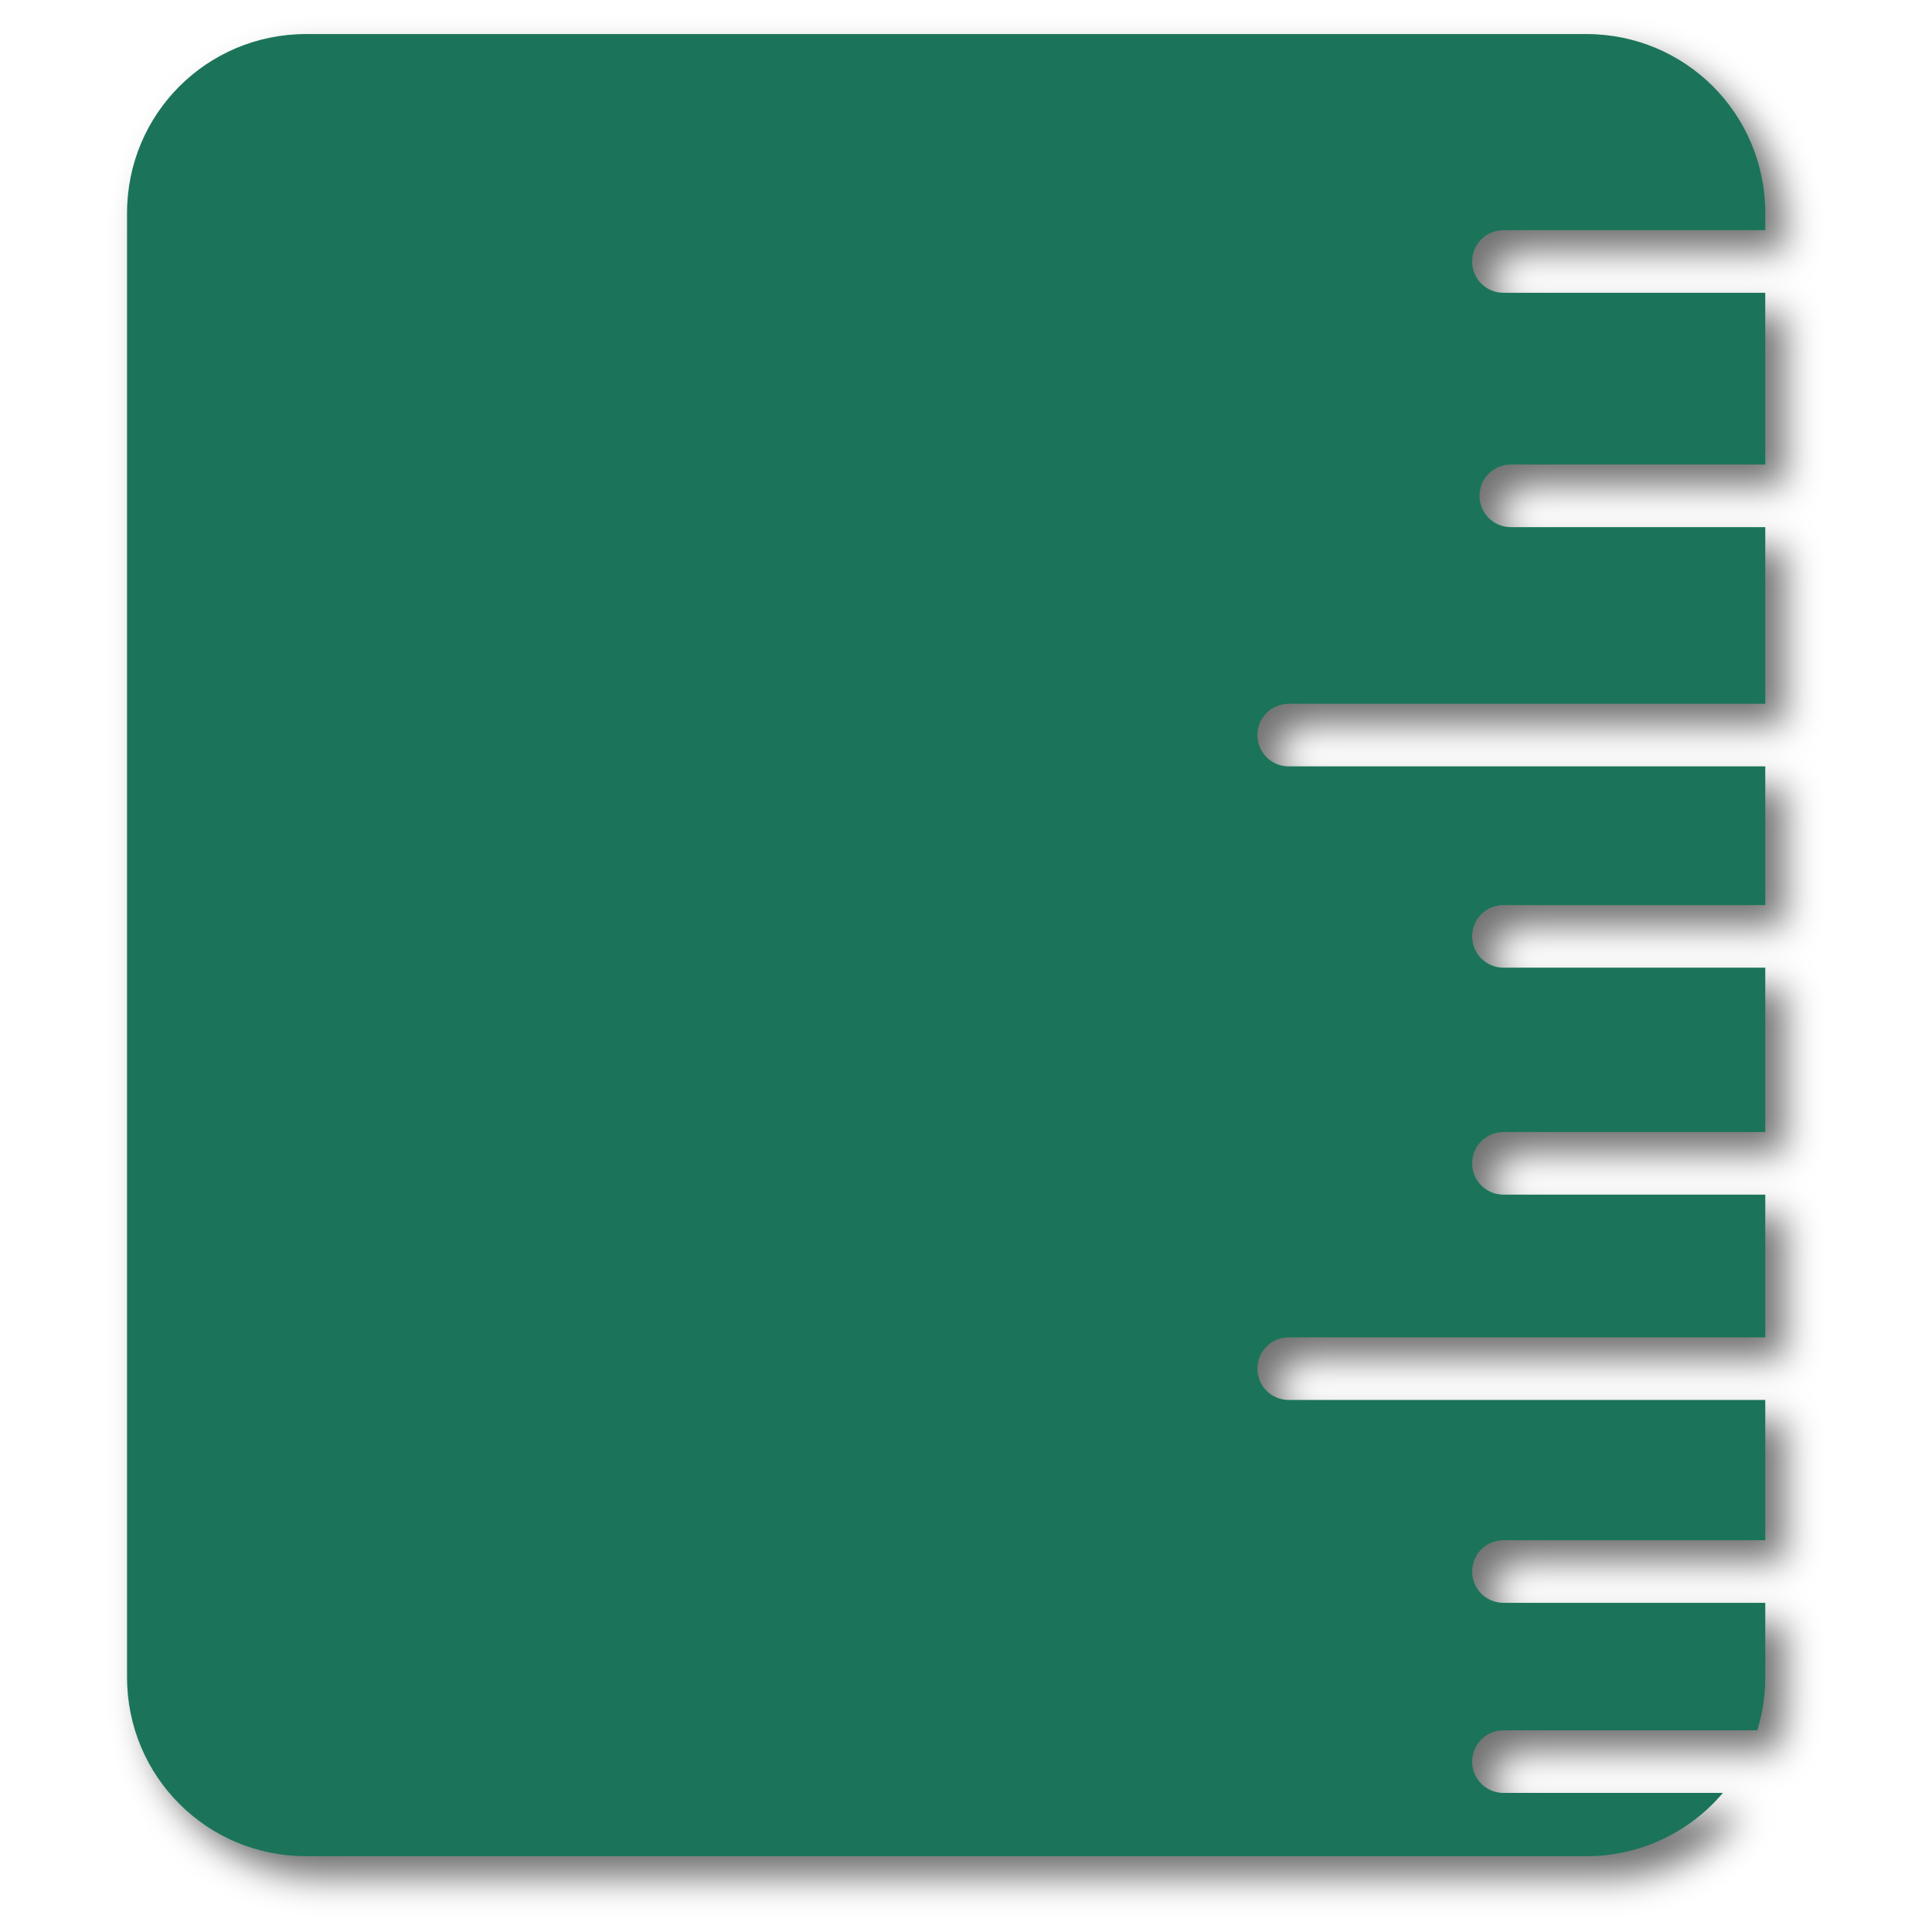
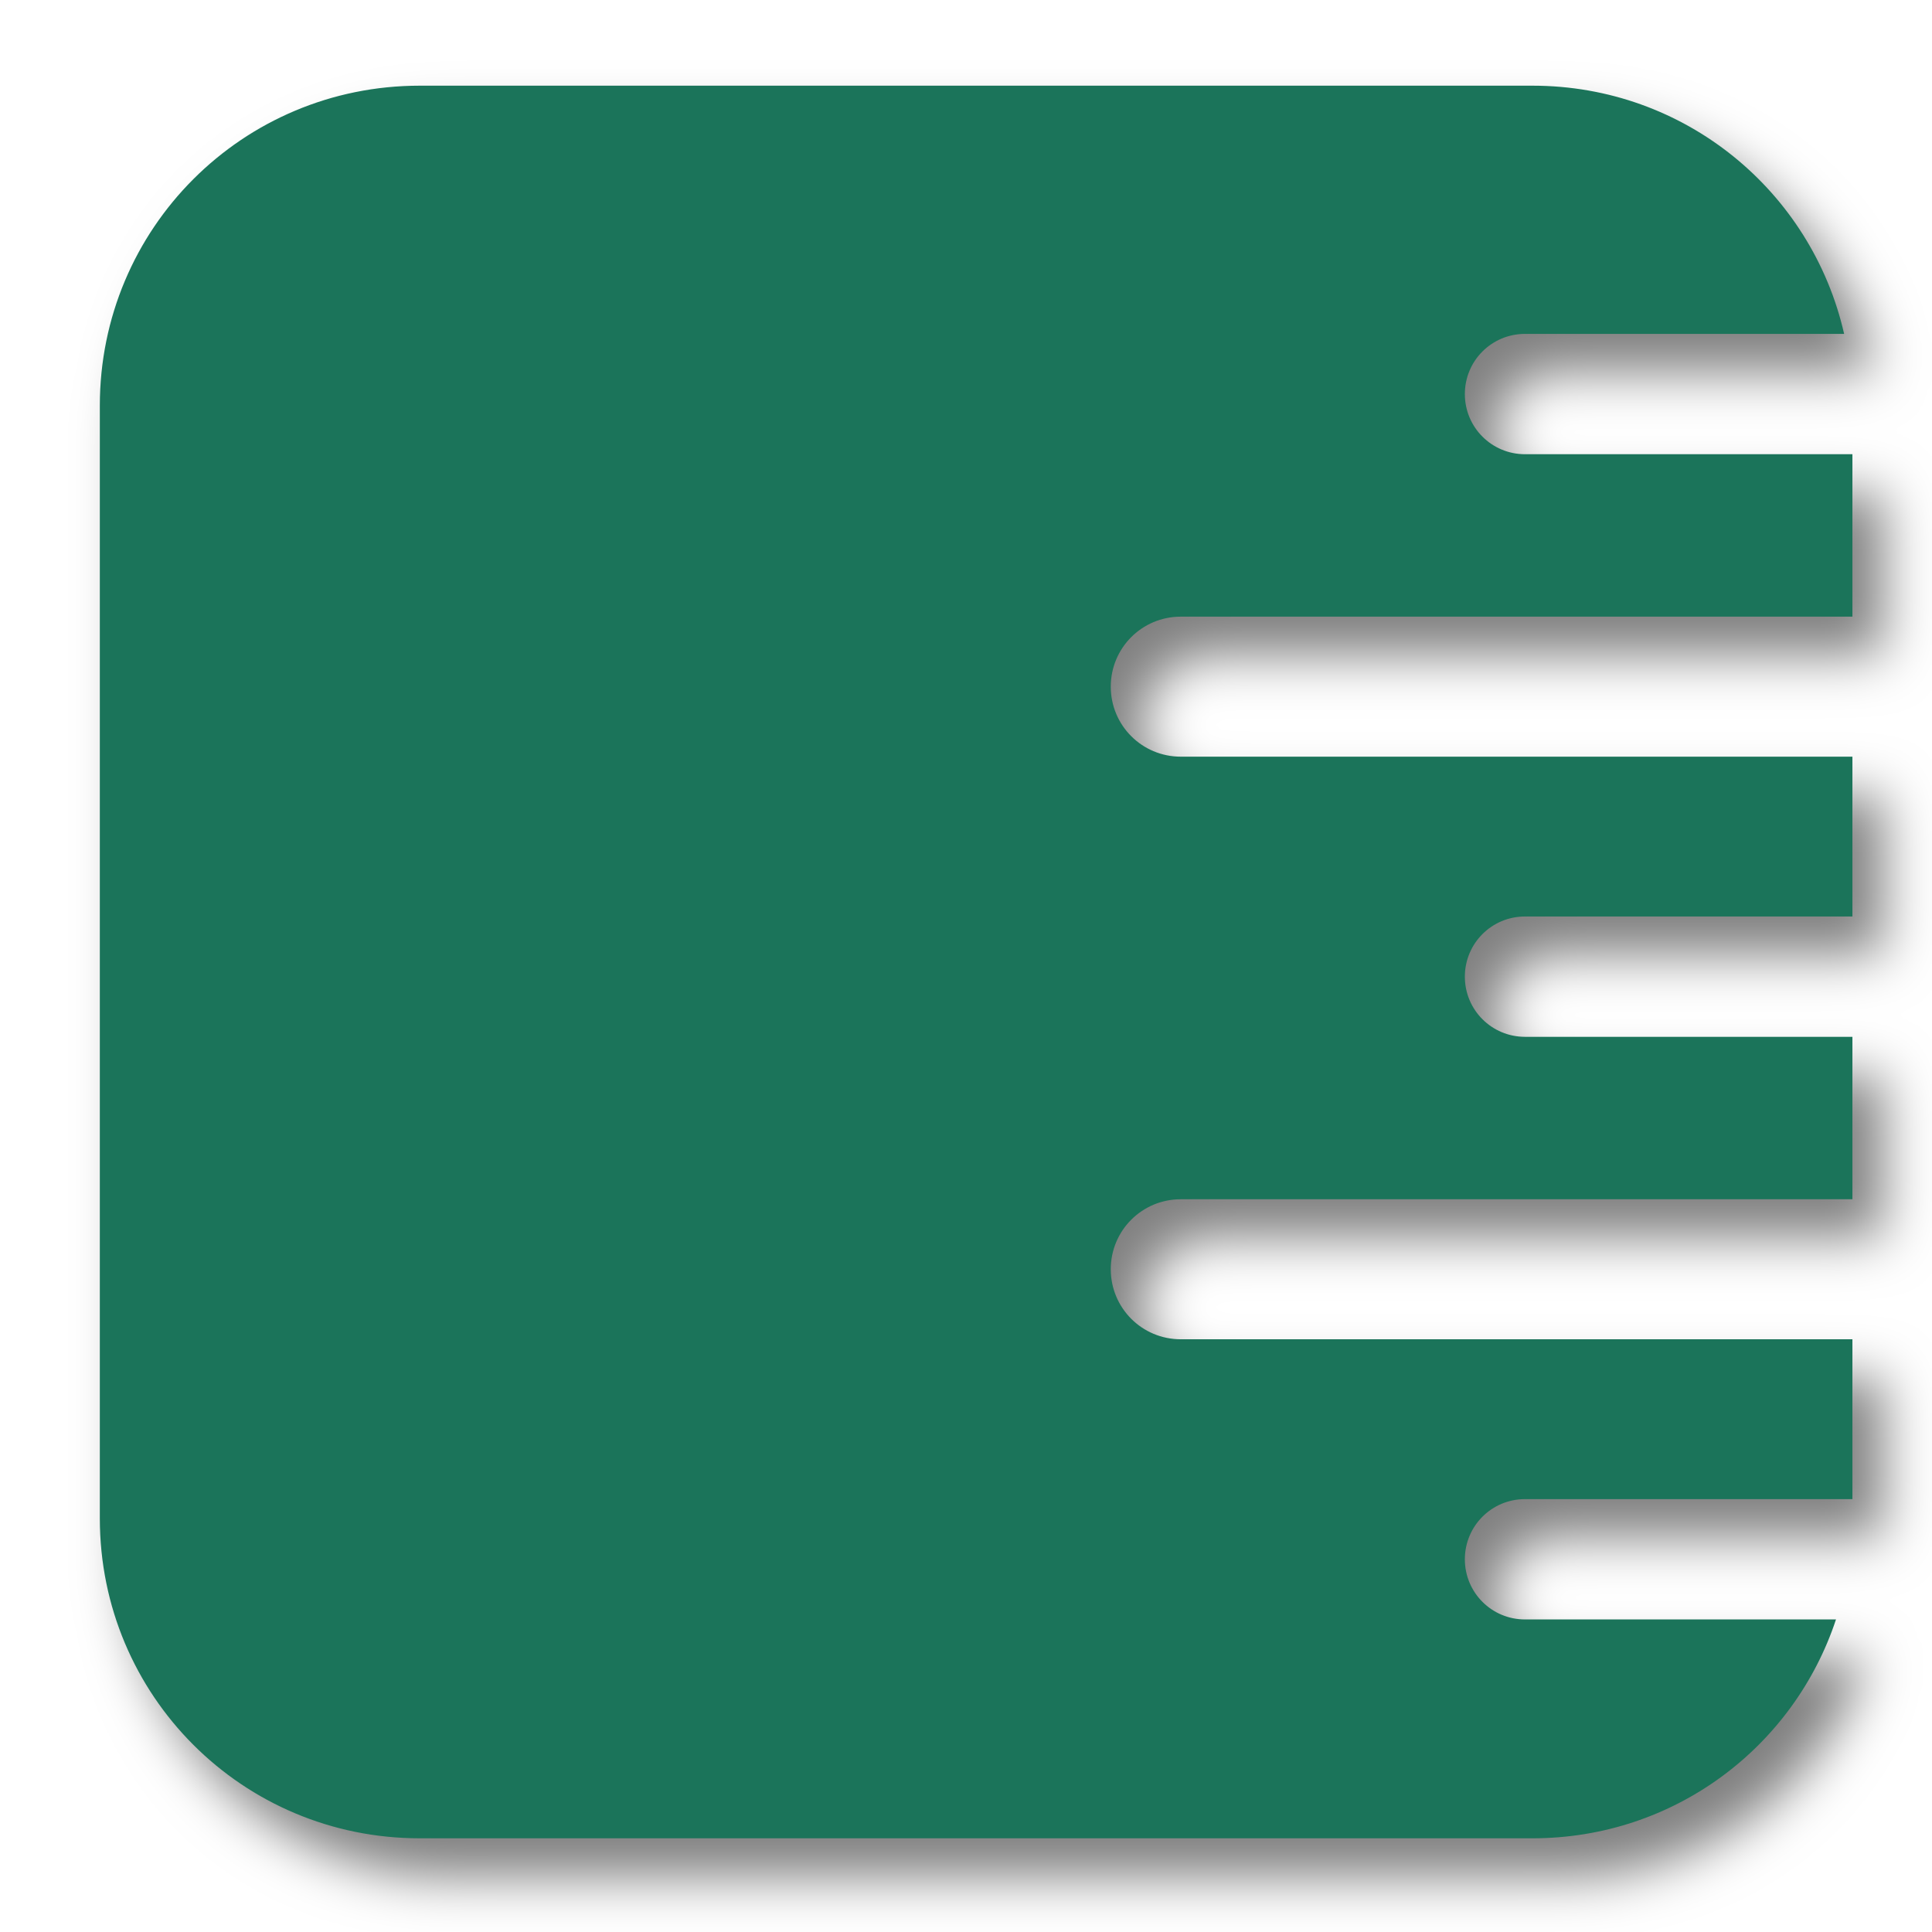
<svg xmlns="http://www.w3.org/2000/svg" xmlns:ns1="http://www.openswatchbook.org/uri/2009/osb" width="210mm" height="210mm" viewBox="0 0 210 210" version="1.1" id="svg8">
  <defs id="defs2">
    <linearGradient id="linearGradient2386" ns1:paint="solid">
      <stop style="stop-color:#000000;stop-opacity:1;" offset="0" id="stop2384" />
    </linearGradient>
    <linearGradient id="linearGradient2378" ns1:paint="solid">
      <stop style="stop-color:#000000;stop-opacity:1;" offset="0" id="stop2376" />
    </linearGradient>
    <linearGradient id="linearGradient938" ns1:paint="solid">
      <stop style="stop-color:#000000;stop-opacity:1;" offset="0" id="stop936" />
    </linearGradient>
-     <filter style="color-interpolation-filters:sRGB" id="filter2417" x="-0.025" width="1.051" y="-0.023" height="1.046">
-       <feGaussianBlur stdDeviation="1.881" id="feGaussianBlur2419" />
+     <filter style="color-interpolation-filters:sRGB" id="filter1114" x="-0.036" width="1.072" y="-0.036" height="1.072">
+       <feGaussianBlur stdDeviation="2.857" id="feGaussianBlur1116" />
    </filter>
  </defs>
  <g id="layer1" transform="translate(0,-87)">
-     <g id="g2423" transform="translate(-0.6452459,-12.8512)">
-       <path id="rect815" d="m 36.07,105.821 c -10.78,0 -19.459,8.679 -19.459,19.459 V 284.422 c 0,10.78 8.679,19.459 19.459,19.459 H 175.221 c 5.973,0 11.293,-2.671 14.857,-6.881 h -23.858 c -0.236,0 -0.465,-0.024 -0.687,-0.069 -0.222,-0.045 -0.436,-0.112 -0.639,-0.197 -0.407,-0.172 -0.774,-0.421 -1.081,-0.728 -0.307,-0.307 -0.556,-0.674 -0.728,-1.081 -0.086,-0.204 -0.153,-0.417 -0.198,-0.639 -0.045,-0.222 -0.069,-0.452 -0.069,-0.687 0,-0.236 0.024,-0.465 0.069,-0.687 0.045,-0.222 0.112,-0.436 0.198,-0.639 0.172,-0.407 0.42,-0.774 0.728,-1.081 0.307,-0.307 0.674,-0.556 1.081,-0.728 0.204,-0.086 0.417,-0.152 0.639,-0.197 0.222,-0.045 0.452,-0.069 0.687,-0.069 h 27.594 c 0.562,-1.823 0.866,-3.762 0.866,-5.774 v -8.085 h -28.46 c -0.236,0 -0.465,-0.024 -0.687,-0.069 -0.222,-0.045 -0.436,-0.112 -0.639,-0.197 -0.407,-0.172 -0.774,-0.42 -1.081,-0.728 -0.307,-0.307 -0.556,-0.674 -0.728,-1.081 -0.086,-0.204 -0.153,-0.418 -0.198,-0.64 -0.045,-0.222 -0.069,-0.451 -0.069,-0.687 0,-0.236 0.024,-0.465 0.069,-0.687 0.045,-0.222 0.112,-0.436 0.198,-0.64 0.172,-0.407 0.42,-0.773 0.728,-1.081 0.307,-0.307 0.674,-0.556 1.081,-0.728 0.204,-0.086 0.417,-0.152 0.639,-0.197 0.222,-0.045 0.452,-0.069 0.687,-0.069 h 28.46 v -15.246 h -51.8 c -0.236,0 -0.465,-0.024 -0.687,-0.069 -0.222,-0.045 -0.436,-0.112 -0.639,-0.198 -0.407,-0.172 -0.774,-0.42 -1.081,-0.728 -0.307,-0.307 -0.556,-0.674 -0.728,-1.081 -0.086,-0.204 -0.152,-0.417 -0.197,-0.639 -0.045,-0.222 -0.069,-0.452 -0.069,-0.687 0,-0.236 0.024,-0.465 0.069,-0.687 0.045,-0.222 0.112,-0.436 0.197,-0.639 0.172,-0.407 0.42,-0.774 0.728,-1.081 0.307,-0.307 0.674,-0.556 1.081,-0.728 0.204,-0.086 0.417,-0.153 0.639,-0.198 0.222,-0.045 0.452,-0.069 0.687,-0.069 h 51.8 v -15.513 h -28.46 c -0.236,0 -0.465,-0.024 -0.687,-0.069 -0.222,-0.045 -0.436,-0.112 -0.639,-0.198 -0.407,-0.172 -0.774,-0.42 -1.081,-0.728 -0.307,-0.307 -0.556,-0.674 -0.728,-1.081 -0.086,-0.204 -0.153,-0.417 -0.198,-0.639 -0.045,-0.222 -0.069,-0.452 -0.069,-0.687 0,-0.236 0.024,-0.465 0.069,-0.687 0.045,-0.222 0.112,-0.436 0.198,-0.639 0.172,-0.407 0.42,-0.774 0.728,-1.081 0.307,-0.307 0.674,-0.556 1.081,-0.728 0.204,-0.086 0.417,-0.152 0.639,-0.197 0.222,-0.045 0.452,-0.069 0.687,-0.069 h 28.46 v -17.868 h -28.46 c -0.236,0 -0.465,-0.024 -0.687,-0.069 -0.222,-0.045 -0.436,-0.112 -0.639,-0.197 -0.407,-0.172 -0.774,-0.421 -1.081,-0.728 -0.307,-0.307 -0.556,-0.673 -0.728,-1.081 -0.086,-0.204 -0.153,-0.418 -0.198,-0.64 -0.045,-0.222 -0.069,-0.452 -0.069,-0.687 0,-0.236 0.024,-0.465 0.069,-0.687 0.045,-0.222 0.112,-0.436 0.198,-0.639 0.172,-0.407 0.42,-0.774 0.728,-1.081 0.307,-0.307 0.674,-0.556 1.081,-0.728 0.204,-0.086 0.417,-0.152 0.639,-0.197 0.222,-0.045 0.452,-0.069 0.687,-0.069 h 28.46 V 185.422 h -51.8 c -0.236,0 -0.465,-0.024 -0.687,-0.069 -0.222,-0.045 -0.436,-0.112 -0.639,-0.197 -0.407,-0.172 -0.774,-0.421 -1.081,-0.728 -0.307,-0.307 -0.556,-0.673 -0.728,-1.081 -0.086,-0.204 -0.152,-0.418 -0.197,-0.64 -0.045,-0.222 -0.069,-0.452 -0.069,-0.687 0,-0.236 0.024,-0.465 0.069,-0.687 0.045,-0.222 0.112,-0.436 0.197,-0.64 0.172,-0.407 0.42,-0.774 0.728,-1.081 0.307,-0.307 0.674,-0.556 1.081,-0.728 0.204,-0.086 0.417,-0.152 0.639,-0.197 0.222,-0.045 0.452,-0.069 0.687,-0.069 h 51.8 v -19.202 h -27.658 c -0.236,0 -0.465,-0.024 -0.687,-0.069 -0.222,-0.045 -0.436,-0.112 -0.64,-0.197 -0.407,-0.172 -0.774,-0.421 -1.081,-0.728 -0.307,-0.307 -0.556,-0.673 -0.728,-1.081 -0.086,-0.204 -0.152,-0.418 -0.197,-0.64 -0.045,-0.222 -0.069,-0.452 -0.069,-0.687 0,-0.236 0.024,-0.465 0.069,-0.687 0.045,-0.222 0.112,-0.436 0.197,-0.639 0.172,-0.407 0.42,-0.774 0.728,-1.081 0.307,-0.307 0.674,-0.556 1.081,-0.728 0.204,-0.086 0.418,-0.152 0.64,-0.197 0.222,-0.045 0.451,-0.069 0.687,-0.069 h 27.658 V 133.944 h -28.46 c -0.236,0 -0.465,-0.024 -0.687,-0.069 -0.222,-0.045 -0.436,-0.112 -0.639,-0.198 -0.407,-0.172 -0.774,-0.42 -1.081,-0.728 -0.307,-0.307 -0.556,-0.674 -0.728,-1.081 -0.086,-0.204 -0.153,-0.417 -0.198,-0.639 -0.045,-0.222 -0.069,-0.452 -0.069,-0.687 0,-0.236 0.024,-0.465 0.069,-0.687 0.045,-0.222 0.112,-0.436 0.198,-0.639 0.172,-0.407 0.42,-0.774 0.728,-1.081 0.307,-0.307 0.674,-0.556 1.081,-0.728 0.204,-0.086 0.417,-0.153 0.639,-0.198 0.222,-0.045 0.452,-0.069 0.687,-0.069 h 28.46 v -1.86 c 0,-10.78 -8.679,-19.459 -19.459,-19.459 z" style="opacity:1;fill:#000000;fill-opacity:0.558;stroke:none;stroke-width:10.764;stroke-linecap:butt;stroke-linejoin:round;stroke-miterlimit:4;stroke-dasharray:none;stroke-dashoffset:0;stroke-opacity:1;paint-order:stroke fill markers;filter:url(#filter2417)" />
-       <path id="rect815-1" d="m 33.913,103.553 c -10.78,0 -19.459,8.679 -19.459,19.459 v 159.142 c 0,10.78 8.679,19.459 19.459,19.459 H 173.064 c 5.973,0 11.293,-2.671 14.857,-6.881 H 164.063 c -0.236,0 -0.465,-0.024 -0.687,-0.069 -0.222,-0.045 -0.436,-0.112 -0.639,-0.197 -0.407,-0.172 -0.774,-0.421 -1.081,-0.728 -0.307,-0.307 -0.556,-0.674 -0.728,-1.081 -0.086,-0.204 -0.153,-0.417 -0.198,-0.639 -0.045,-0.222 -0.069,-0.452 -0.069,-0.687 0,-0.236 0.024,-0.465 0.069,-0.687 0.045,-0.222 0.112,-0.436 0.198,-0.639 0.172,-0.407 0.42,-0.774 0.728,-1.081 0.307,-0.307 0.674,-0.556 1.081,-0.728 0.204,-0.086 0.417,-0.152 0.639,-0.197 0.222,-0.045 0.452,-0.069 0.687,-0.069 h 27.594 c 0.562,-1.823 0.866,-3.762 0.866,-5.774 v -8.085 H 164.063 c -0.236,0 -0.465,-0.024 -0.687,-0.069 -0.222,-0.045 -0.436,-0.112 -0.639,-0.197 -0.407,-0.172 -0.774,-0.42 -1.081,-0.728 -0.307,-0.307 -0.556,-0.674 -0.728,-1.081 -0.086,-0.204 -0.153,-0.418 -0.198,-0.64 -0.045,-0.222 -0.069,-0.451 -0.069,-0.687 0,-0.236 0.024,-0.465 0.069,-0.687 0.045,-0.222 0.112,-0.436 0.198,-0.64 0.172,-0.407 0.42,-0.773 0.728,-1.081 0.307,-0.307 0.674,-0.556 1.081,-0.728 0.204,-0.086 0.417,-0.152 0.639,-0.197 0.222,-0.045 0.452,-0.069 0.687,-0.069 h 28.46 v -15.246 h -51.8 c -0.236,0 -0.465,-0.024 -0.687,-0.069 -0.222,-0.045 -0.436,-0.112 -0.639,-0.198 -0.407,-0.172 -0.774,-0.42 -1.081,-0.728 -0.307,-0.307 -0.556,-0.674 -0.728,-1.081 -0.086,-0.204 -0.152,-0.417 -0.197,-0.639 -0.045,-0.222 -0.069,-0.452 -0.069,-0.687 0,-0.236 0.024,-0.465 0.069,-0.687 0.045,-0.222 0.112,-0.436 0.197,-0.639 0.172,-0.407 0.42,-0.774 0.728,-1.081 0.307,-0.307 0.674,-0.556 1.081,-0.728 0.204,-0.086 0.417,-0.153 0.639,-0.198 0.222,-0.045 0.452,-0.069 0.687,-0.069 h 51.8 V 229.705 H 164.063 c -0.236,0 -0.465,-0.024 -0.687,-0.069 -0.222,-0.045 -0.436,-0.112 -0.639,-0.198 -0.407,-0.172 -0.774,-0.42 -1.081,-0.728 -0.307,-0.307 -0.556,-0.674 -0.728,-1.081 -0.086,-0.204 -0.153,-0.417 -0.198,-0.639 -0.045,-0.222 -0.069,-0.452 -0.069,-0.687 0,-0.236 0.024,-0.465 0.069,-0.687 0.045,-0.222 0.112,-0.436 0.198,-0.639 0.172,-0.407 0.42,-0.774 0.728,-1.081 0.307,-0.307 0.674,-0.556 1.081,-0.728 0.204,-0.086 0.417,-0.152 0.639,-0.197 0.222,-0.045 0.452,-0.069 0.687,-0.069 h 28.46 V 205.033 H 164.063 c -0.236,0 -0.465,-0.024 -0.687,-0.069 -0.222,-0.045 -0.436,-0.112 -0.639,-0.197 -0.407,-0.172 -0.774,-0.421 -1.081,-0.728 -0.307,-0.307 -0.556,-0.673 -0.728,-1.081 -0.086,-0.204 -0.153,-0.418 -0.198,-0.64 -0.045,-0.222 -0.069,-0.452 -0.069,-0.687 0,-0.236 0.024,-0.465 0.069,-0.687 0.045,-0.222 0.112,-0.436 0.198,-0.639 0.172,-0.407 0.42,-0.774 0.728,-1.081 0.307,-0.307 0.674,-0.556 1.081,-0.728 0.204,-0.086 0.417,-0.152 0.639,-0.197 0.222,-0.045 0.452,-0.069 0.687,-0.069 h 28.46 v -15.076 h -51.8 c -0.236,0 -0.465,-0.024 -0.687,-0.069 -0.222,-0.045 -0.436,-0.112 -0.639,-0.197 -0.407,-0.172 -0.774,-0.421 -1.081,-0.728 -0.307,-0.307 -0.556,-0.673 -0.728,-1.081 -0.086,-0.204 -0.152,-0.418 -0.197,-0.64 -0.045,-0.222 -0.069,-0.452 -0.069,-0.687 0,-0.236 0.024,-0.465 0.069,-0.687 0.045,-0.222 0.112,-0.436 0.197,-0.64 0.172,-0.407 0.42,-0.774 0.728,-1.081 0.307,-0.307 0.674,-0.556 1.081,-0.728 0.204,-0.086 0.417,-0.152 0.639,-0.197 0.222,-0.045 0.452,-0.069 0.687,-0.069 h 51.8 V 157.149 H 164.864 c -0.236,0 -0.465,-0.024 -0.687,-0.069 -0.222,-0.045 -0.436,-0.112 -0.64,-0.197 -0.407,-0.172 -0.774,-0.421 -1.081,-0.728 -0.307,-0.307 -0.556,-0.673 -0.728,-1.081 -0.086,-0.204 -0.152,-0.418 -0.197,-0.64 -0.045,-0.222 -0.069,-0.452 -0.069,-0.687 0,-0.236 0.024,-0.465 0.069,-0.687 0.045,-0.222 0.112,-0.436 0.197,-0.639 0.172,-0.407 0.42,-0.774 0.728,-1.081 0.307,-0.307 0.674,-0.556 1.081,-0.728 0.204,-0.086 0.418,-0.152 0.64,-0.197 0.222,-0.045 0.451,-0.069 0.687,-0.069 h 27.658 V 131.676 H 164.063 c -0.236,0 -0.465,-0.024 -0.687,-0.069 -0.222,-0.045 -0.436,-0.112 -0.639,-0.198 -0.407,-0.172 -0.774,-0.42 -1.081,-0.728 -0.307,-0.307 -0.556,-0.674 -0.728,-1.081 -0.086,-0.204 -0.153,-0.417 -0.198,-0.639 -0.045,-0.222 -0.069,-0.452 -0.069,-0.687 0,-0.236 0.024,-0.465 0.069,-0.687 0.045,-0.222 0.112,-0.436 0.198,-0.639 0.172,-0.407 0.42,-0.774 0.728,-1.081 0.307,-0.307 0.674,-0.556 1.081,-0.728 0.204,-0.086 0.417,-0.153 0.639,-0.198 0.222,-0.045 0.452,-0.069 0.687,-0.069 h 28.46 v -1.86 c 0,-10.78 -8.679,-19.459 -19.459,-19.459 z" style="opacity:1;fill:#1b745a;fill-opacity:1;stroke:none;stroke-width:10.764;stroke-linecap:butt;stroke-linejoin:round;stroke-miterlimit:4;stroke-dasharray:none;stroke-dashoffset:0;stroke-opacity:1;paint-order:stroke fill markers" />
+     <g id="g1120" transform="translate(4.157738,6.425595)">
+       <path id="rect837" d="m 44.869,94.046 c -19.265,0 -34.774,15.509 -34.774,34.774 v 120.953 c 0,19.265 15.509,34.774 34.774,34.774 H 165.821 c 15.418,0 28.406,-9.946 32.988,-23.788 h -33.802 c -0.453,0 -0.894,-0.045 -1.321,-0.132 -0.427,-0.087 -0.838,-0.215 -1.229,-0.38 -0.392,-0.165 -0.763,-0.367 -1.111,-0.602 -0.348,-0.235 -0.672,-0.502 -0.967,-0.797 -0.296,-0.296 -0.563,-0.619 -0.797,-0.967 -0.235,-0.348 -0.436,-0.72 -0.602,-1.111 -0.165,-0.391 -0.293,-0.803 -0.38,-1.229 -0.087,-0.427 -0.133,-0.868 -0.133,-1.321 0,-0.453 0.046,-0.895 0.133,-1.321 0.087,-0.427 0.215,-0.837 0.38,-1.229 0.165,-0.391 0.367,-0.764 0.602,-1.112 0.235,-0.348 0.502,-0.671 0.797,-0.967 0.296,-0.296 0.62,-0.563 0.967,-0.797 0.348,-0.235 0.72,-0.437 1.111,-0.602 0.391,-0.165 0.803,-0.293 1.229,-0.38 0.427,-0.087 0.868,-0.132 1.321,-0.132 h 35.587 v -17.373 h -73.005 c -0.527,0 -1.041,-0.053 -1.537,-0.154 -0.496,-0.101 -0.975,-0.25 -1.43,-0.442 -0.455,-0.192 -0.888,-0.427 -1.292,-0.7 -0.405,-0.273 -0.782,-0.584 -1.126,-0.928 -0.344,-0.344 -0.655,-0.721 -0.928,-1.126 -0.273,-0.405 -0.508,-0.837 -0.7,-1.293 -0.192,-0.455 -0.341,-0.934 -0.442,-1.43 -0.101,-0.496 -0.154,-1.01 -0.154,-1.537 0,-0.527 0.053,-1.041 0.154,-1.537 0.101,-0.496 0.25,-0.974 0.442,-1.43 0.192,-0.455 0.427,-0.888 0.7,-1.293 0.273,-0.405 0.584,-0.781 0.928,-1.125 0.344,-0.344 0.721,-0.655 1.126,-0.928 0.405,-0.273 0.837,-0.508 1.292,-0.7 0.455,-0.192 0.934,-0.341 1.43,-0.442 0.496,-0.101 1.01,-0.154 1.537,-0.154 h 73.005 v -17.655 h -35.587 c -0.453,0 -0.894,-0.046 -1.321,-0.133 -0.427,-0.087 -0.838,-0.215 -1.229,-0.38 -0.392,-0.165 -0.763,-0.367 -1.111,-0.602 -0.348,-0.235 -0.672,-0.502 -0.967,-0.797 -0.296,-0.296 -0.563,-0.62 -0.797,-0.967 -0.235,-0.348 -0.436,-0.72 -0.602,-1.111 -0.165,-0.391 -0.293,-0.803 -0.38,-1.229 -0.087,-0.427 -0.133,-0.868 -0.133,-1.321 0,-0.453 0.046,-0.895 0.133,-1.321 0.087,-0.427 0.215,-0.838 0.38,-1.229 0.165,-0.391 0.367,-0.763 0.602,-1.111 0.235,-0.348 0.502,-0.672 0.797,-0.967 0.296,-0.296 0.62,-0.563 0.967,-0.797 0.348,-0.235 0.72,-0.436 1.111,-0.602 0.391,-0.165 0.803,-0.293 1.229,-0.38 0.427,-0.087 0.868,-0.133 1.321,-0.133 h 35.587 v -17.372 h -73.005 c -0.527,0 -1.041,-0.053 -1.537,-0.155 -0.496,-0.101 -0.975,-0.25 -1.43,-0.442 -0.455,-0.192 -0.888,-0.427 -1.292,-0.7 -0.405,-0.273 -0.782,-0.584 -1.126,-0.928 -0.344,-0.344 -0.655,-0.72 -0.928,-1.125 -0.273,-0.405 -0.508,-0.837 -0.7,-1.293 -0.192,-0.455 -0.341,-0.934 -0.442,-1.43 -0.101,-0.496 -0.154,-1.01 -0.154,-1.537 0,-0.527 0.053,-1.041 0.154,-1.537 0.101,-0.496 0.25,-0.975 0.442,-1.43 0.192,-0.455 0.427,-0.888 0.7,-1.292 0.273,-0.405 0.584,-0.782 0.928,-1.126 0.344,-0.344 0.721,-0.655 1.126,-0.928 0.405,-0.273 0.837,-0.508 1.292,-0.7 0.455,-0.192 0.934,-0.341 1.43,-0.442 0.496,-0.101 1.01,-0.154 1.537,-0.154 h 73.005 v -17.656 h -35.587 c -0.453,0 -0.894,-0.045 -1.321,-0.132 -0.427,-0.087 -0.838,-0.215 -1.229,-0.38 -0.392,-0.165 -0.763,-0.367 -1.111,-0.602 -0.348,-0.235 -0.672,-0.502 -0.967,-0.797 -0.296,-0.296 -0.563,-0.619 -0.797,-0.967 -0.235,-0.348 -0.436,-0.72 -0.602,-1.111 -0.165,-0.391 -0.293,-0.803 -0.38,-1.229 -0.087,-0.427 -0.133,-0.868 -0.133,-1.321 0,-0.453 0.046,-0.895 0.133,-1.321 0.087,-0.427 0.215,-0.837 0.38,-1.229 0.165,-0.392 0.367,-0.764 0.602,-1.112 0.235,-0.348 0.502,-0.671 0.797,-0.967 0.296,-0.296 0.62,-0.563 0.967,-0.797 0.348,-0.235 0.72,-0.437 1.111,-0.602 0.391,-0.165 0.803,-0.293 1.229,-0.38 0.427,-0.087 0.868,-0.132 1.321,-0.132 h 34.686 C 196.168,105.543 182.399,94.046 165.821,94.046 Z" style="opacity:0.5;fill:#000000;fill-opacity:1;stroke:none;stroke-width:7.194;stroke-linecap:butt;stroke-linejoin:round;stroke-miterlimit:4;stroke-dasharray:none;stroke-dashoffset:0;stroke-opacity:1;paint-order:stroke fill markers;filter:url(#filter1114)" />
+       <path style="opacity:1;fill:#1b745a;fill-opacity:1;stroke:none;stroke-width:7.194;stroke-linecap:butt;stroke-linejoin:round;stroke-miterlimit:4;stroke-dasharray:none;stroke-dashoffset:0;stroke-opacity:1;paint-order:stroke fill markers" d="m 41.467,89.888 c -19.265,0 -34.774,15.509 -34.774,34.774 v 120.953 c 0,19.265 15.509,34.774 34.774,34.774 H 162.419 c 15.418,0 28.406,-9.946 32.988,-23.788 h -33.802 c -0.453,0 -0.894,-0.045 -1.321,-0.132 -0.427,-0.087 -0.838,-0.215 -1.229,-0.38 -0.392,-0.165 -0.763,-0.367 -1.111,-0.602 -0.348,-0.235 -0.672,-0.502 -0.967,-0.797 -0.296,-0.296 -0.563,-0.619 -0.797,-0.967 -0.235,-0.348 -0.436,-0.72 -0.602,-1.111 -0.165,-0.391 -0.293,-0.803 -0.38,-1.229 -0.087,-0.427 -0.133,-0.868 -0.133,-1.321 0,-0.453 0.046,-0.895 0.133,-1.321 0.087,-0.427 0.215,-0.837 0.38,-1.229 0.165,-0.391 0.367,-0.764 0.602,-1.112 0.235,-0.348 0.502,-0.671 0.797,-0.967 0.296,-0.296 0.62,-0.563 0.967,-0.797 0.348,-0.235 0.72,-0.437 1.111,-0.602 0.391,-0.165 0.803,-0.293 1.229,-0.38 0.427,-0.087 0.868,-0.132 1.321,-0.132 h 35.587 V 226.147 h -73.005 c -0.527,0 -1.041,-0.053 -1.537,-0.154 -0.496,-0.101 -0.975,-0.25 -1.43,-0.442 -0.455,-0.192 -0.888,-0.427 -1.292,-0.7 -0.405,-0.273 -0.782,-0.584 -1.126,-0.928 -0.344,-0.344 -0.655,-0.721 -0.928,-1.126 -0.273,-0.405 -0.508,-0.837 -0.7,-1.293 -0.192,-0.455 -0.341,-0.934 -0.442,-1.43 -0.101,-0.496 -0.154,-1.01 -0.154,-1.537 0,-0.527 0.053,-1.041 0.154,-1.537 0.101,-0.496 0.25,-0.974 0.442,-1.43 0.192,-0.455 0.427,-0.888 0.7,-1.293 0.273,-0.405 0.584,-0.781 0.928,-1.125 0.344,-0.344 0.721,-0.655 1.126,-0.928 0.405,-0.273 0.837,-0.508 1.292,-0.7 0.455,-0.192 0.934,-0.341 1.43,-0.442 0.496,-0.101 1.01,-0.154 1.537,-0.154 h 73.005 v -17.655 h -35.587 c -0.453,0 -0.894,-0.046 -1.321,-0.133 -0.427,-0.087 -0.838,-0.215 -1.229,-0.38 -0.392,-0.165 -0.763,-0.367 -1.111,-0.602 -0.348,-0.235 -0.672,-0.502 -0.967,-0.797 -0.296,-0.296 -0.563,-0.62 -0.797,-0.967 -0.235,-0.348 -0.436,-0.72 -0.602,-1.111 -0.165,-0.391 -0.293,-0.803 -0.38,-1.229 -0.087,-0.427 -0.133,-0.868 -0.133,-1.321 0,-0.453 0.046,-0.895 0.133,-1.321 0.087,-0.427 0.215,-0.838 0.38,-1.229 0.165,-0.391 0.367,-0.763 0.602,-1.111 0.235,-0.348 0.502,-0.672 0.797,-0.967 0.296,-0.296 0.62,-0.563 0.967,-0.797 0.348,-0.235 0.72,-0.436 1.111,-0.602 0.391,-0.165 0.803,-0.293 1.229,-0.38 0.427,-0.087 0.868,-0.133 1.321,-0.133 h 35.587 v -17.372 h -73.005 c -0.527,0 -1.041,-0.053 -1.537,-0.155 -0.496,-0.101 -0.975,-0.25 -1.43,-0.442 -0.455,-0.192 -0.888,-0.427 -1.292,-0.7 -0.405,-0.273 -0.782,-0.584 -1.126,-0.928 -0.344,-0.344 -0.655,-0.72 -0.928,-1.125 -0.273,-0.405 -0.508,-0.837 -0.7,-1.293 -0.192,-0.455 -0.341,-0.934 -0.442,-1.43 -0.101,-0.496 -0.154,-1.01 -0.154,-1.537 0,-0.527 0.053,-1.041 0.154,-1.537 0.101,-0.496 0.25,-0.975 0.442,-1.43 0.192,-0.455 0.427,-0.888 0.7,-1.292 0.273,-0.405 0.584,-0.782 0.928,-1.126 0.344,-0.344 0.721,-0.655 1.126,-0.928 0.405,-0.273 0.837,-0.508 1.292,-0.7 0.455,-0.192 0.934,-0.341 1.43,-0.442 0.496,-0.101 1.01,-0.154 1.537,-0.154 h 73.005 v -17.656 h -35.587 c -0.453,0 -0.894,-0.045 -1.321,-0.132 -0.427,-0.087 -0.838,-0.215 -1.229,-0.38 -0.392,-0.165 -0.763,-0.367 -1.111,-0.602 -0.348,-0.235 -0.672,-0.502 -0.967,-0.797 -0.296,-0.296 -0.563,-0.619 -0.797,-0.967 -0.235,-0.348 -0.436,-0.72 -0.602,-1.111 -0.165,-0.391 -0.293,-0.803 -0.38,-1.229 -0.087,-0.427 -0.133,-0.868 -0.133,-1.321 0,-0.453 0.046,-0.895 0.133,-1.321 0.087,-0.427 0.215,-0.837 0.38,-1.229 0.165,-0.392 0.367,-0.764 0.602,-1.112 0.235,-0.348 0.502,-0.671 0.797,-0.967 0.296,-0.296 0.62,-0.563 0.967,-0.797 0.348,-0.235 0.72,-0.437 1.111,-0.602 0.391,-0.165 0.803,-0.293 1.229,-0.38 0.427,-0.087 0.868,-0.132 1.321,-0.132 h 34.686 C 192.766,101.385 178.997,89.888 162.419,89.888 Z" id="path978" />
    </g>
  </g>
</svg>
